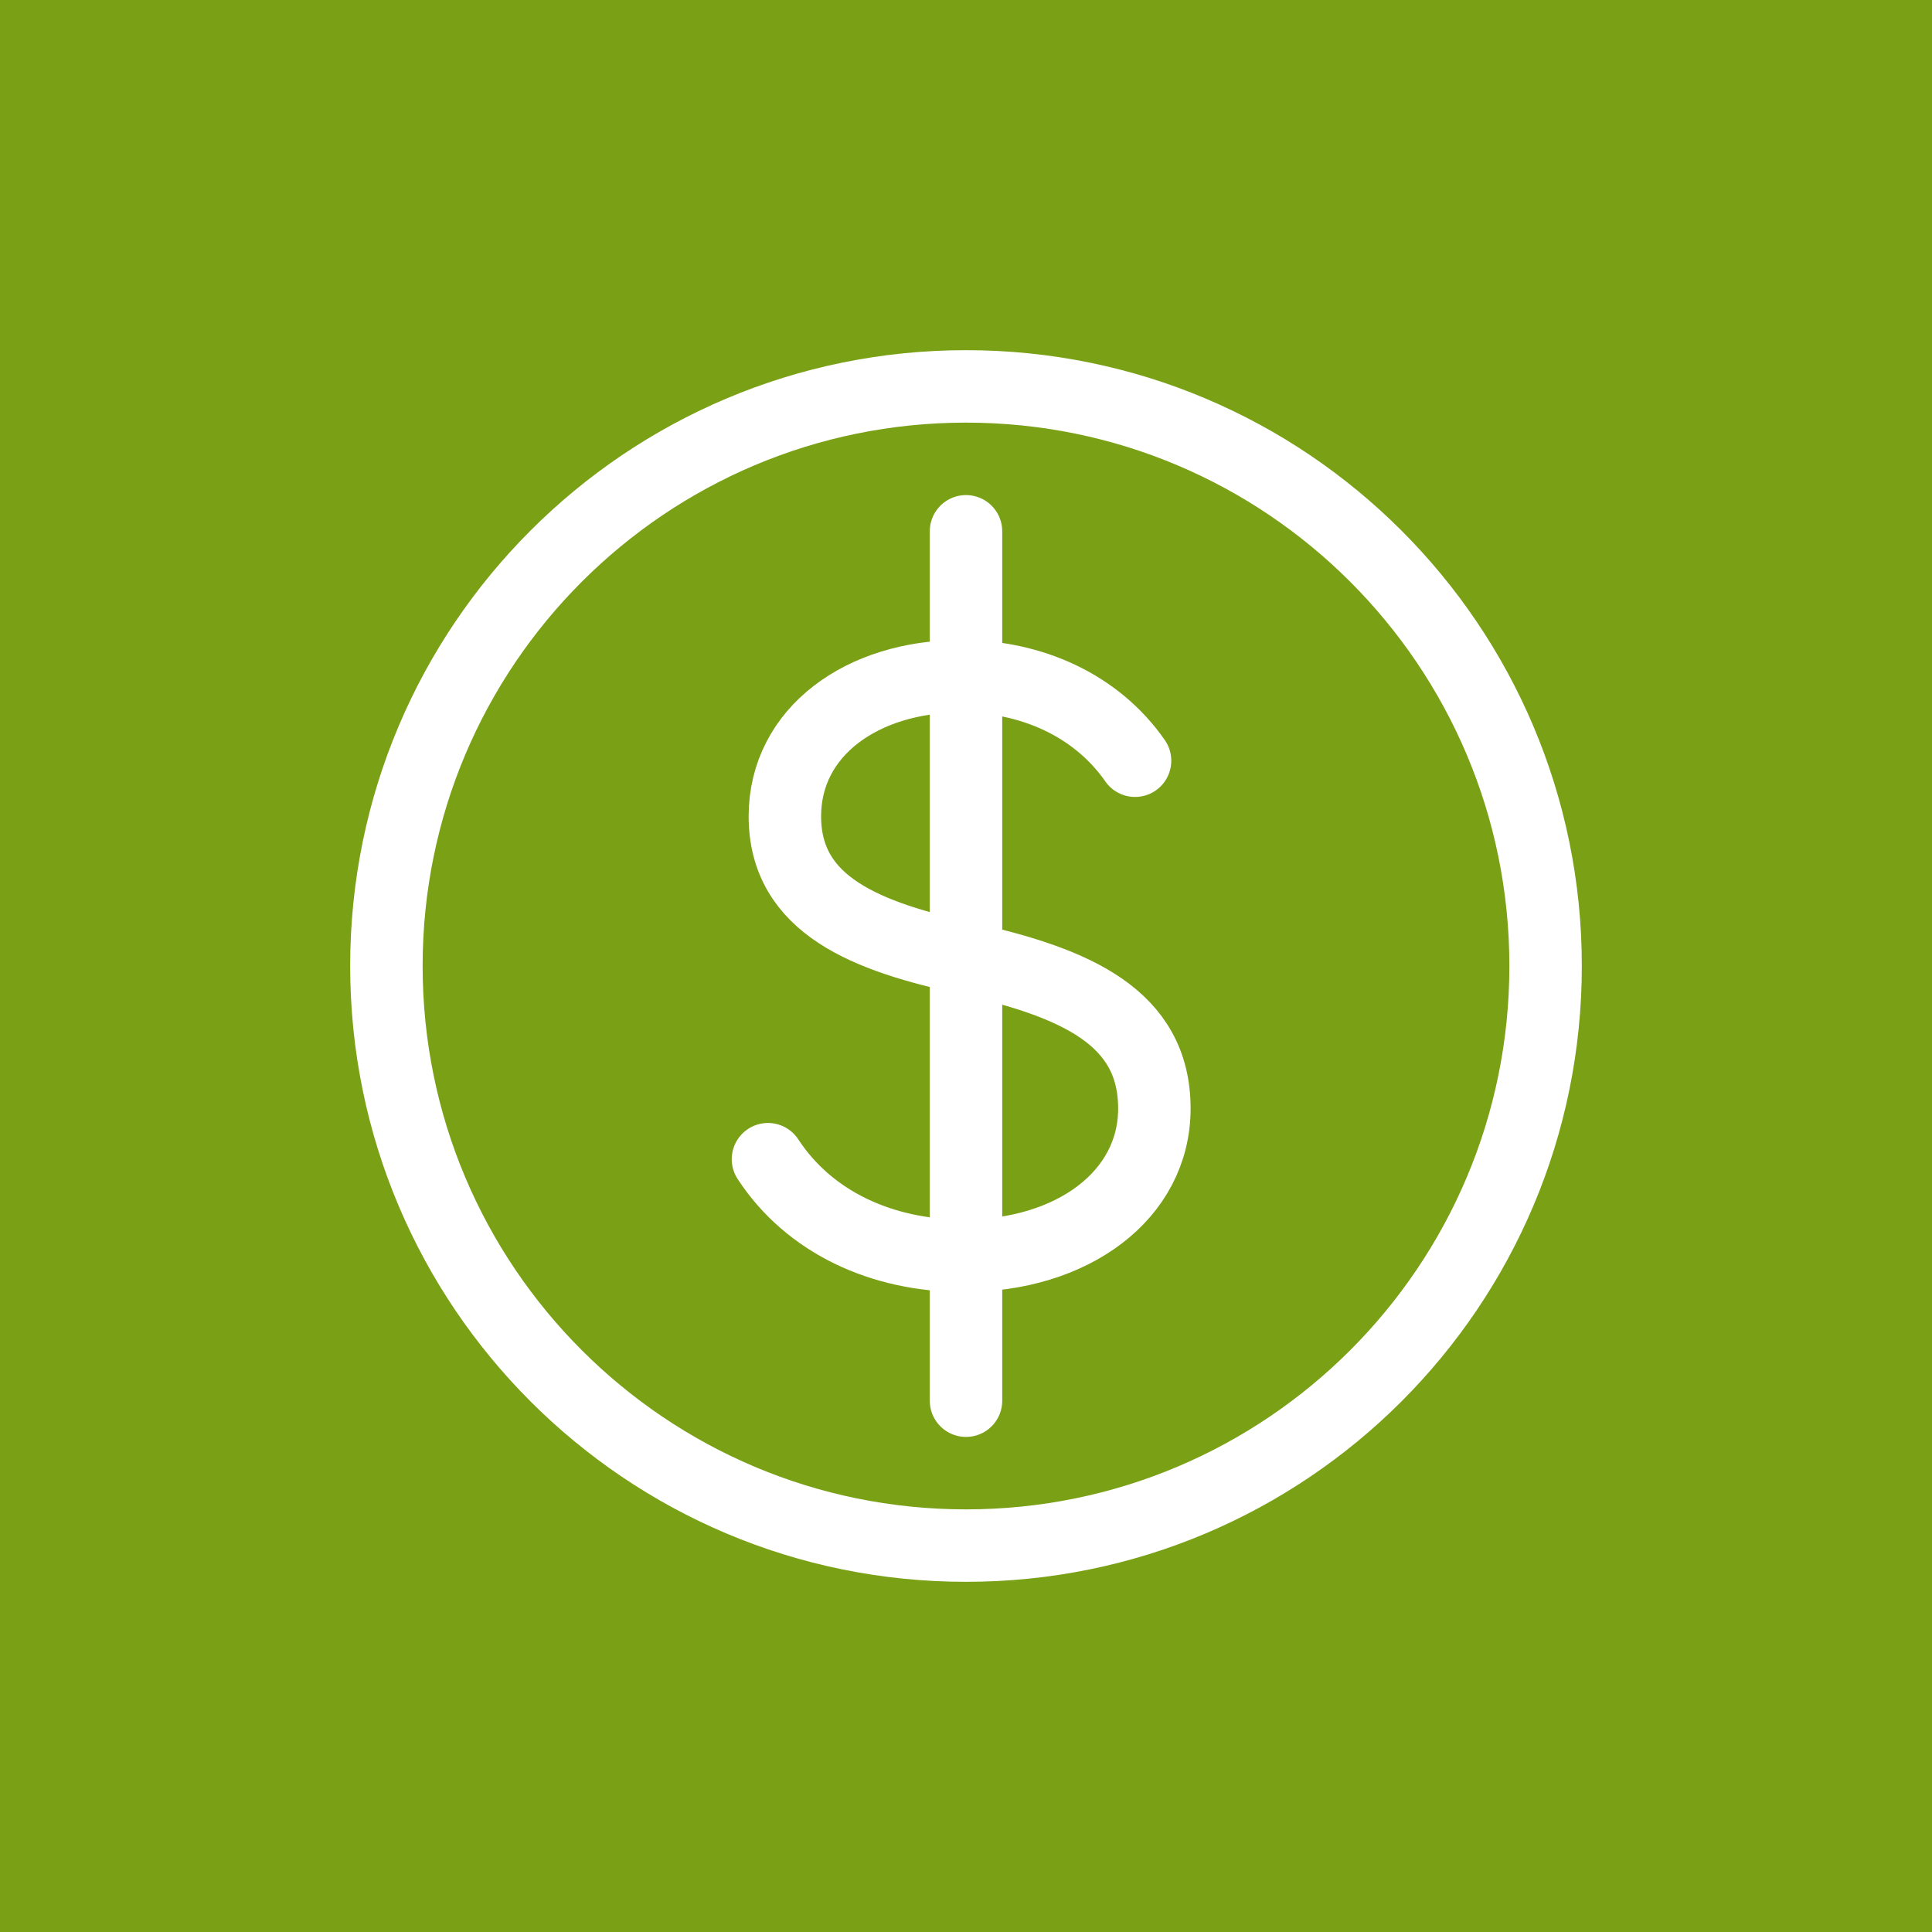
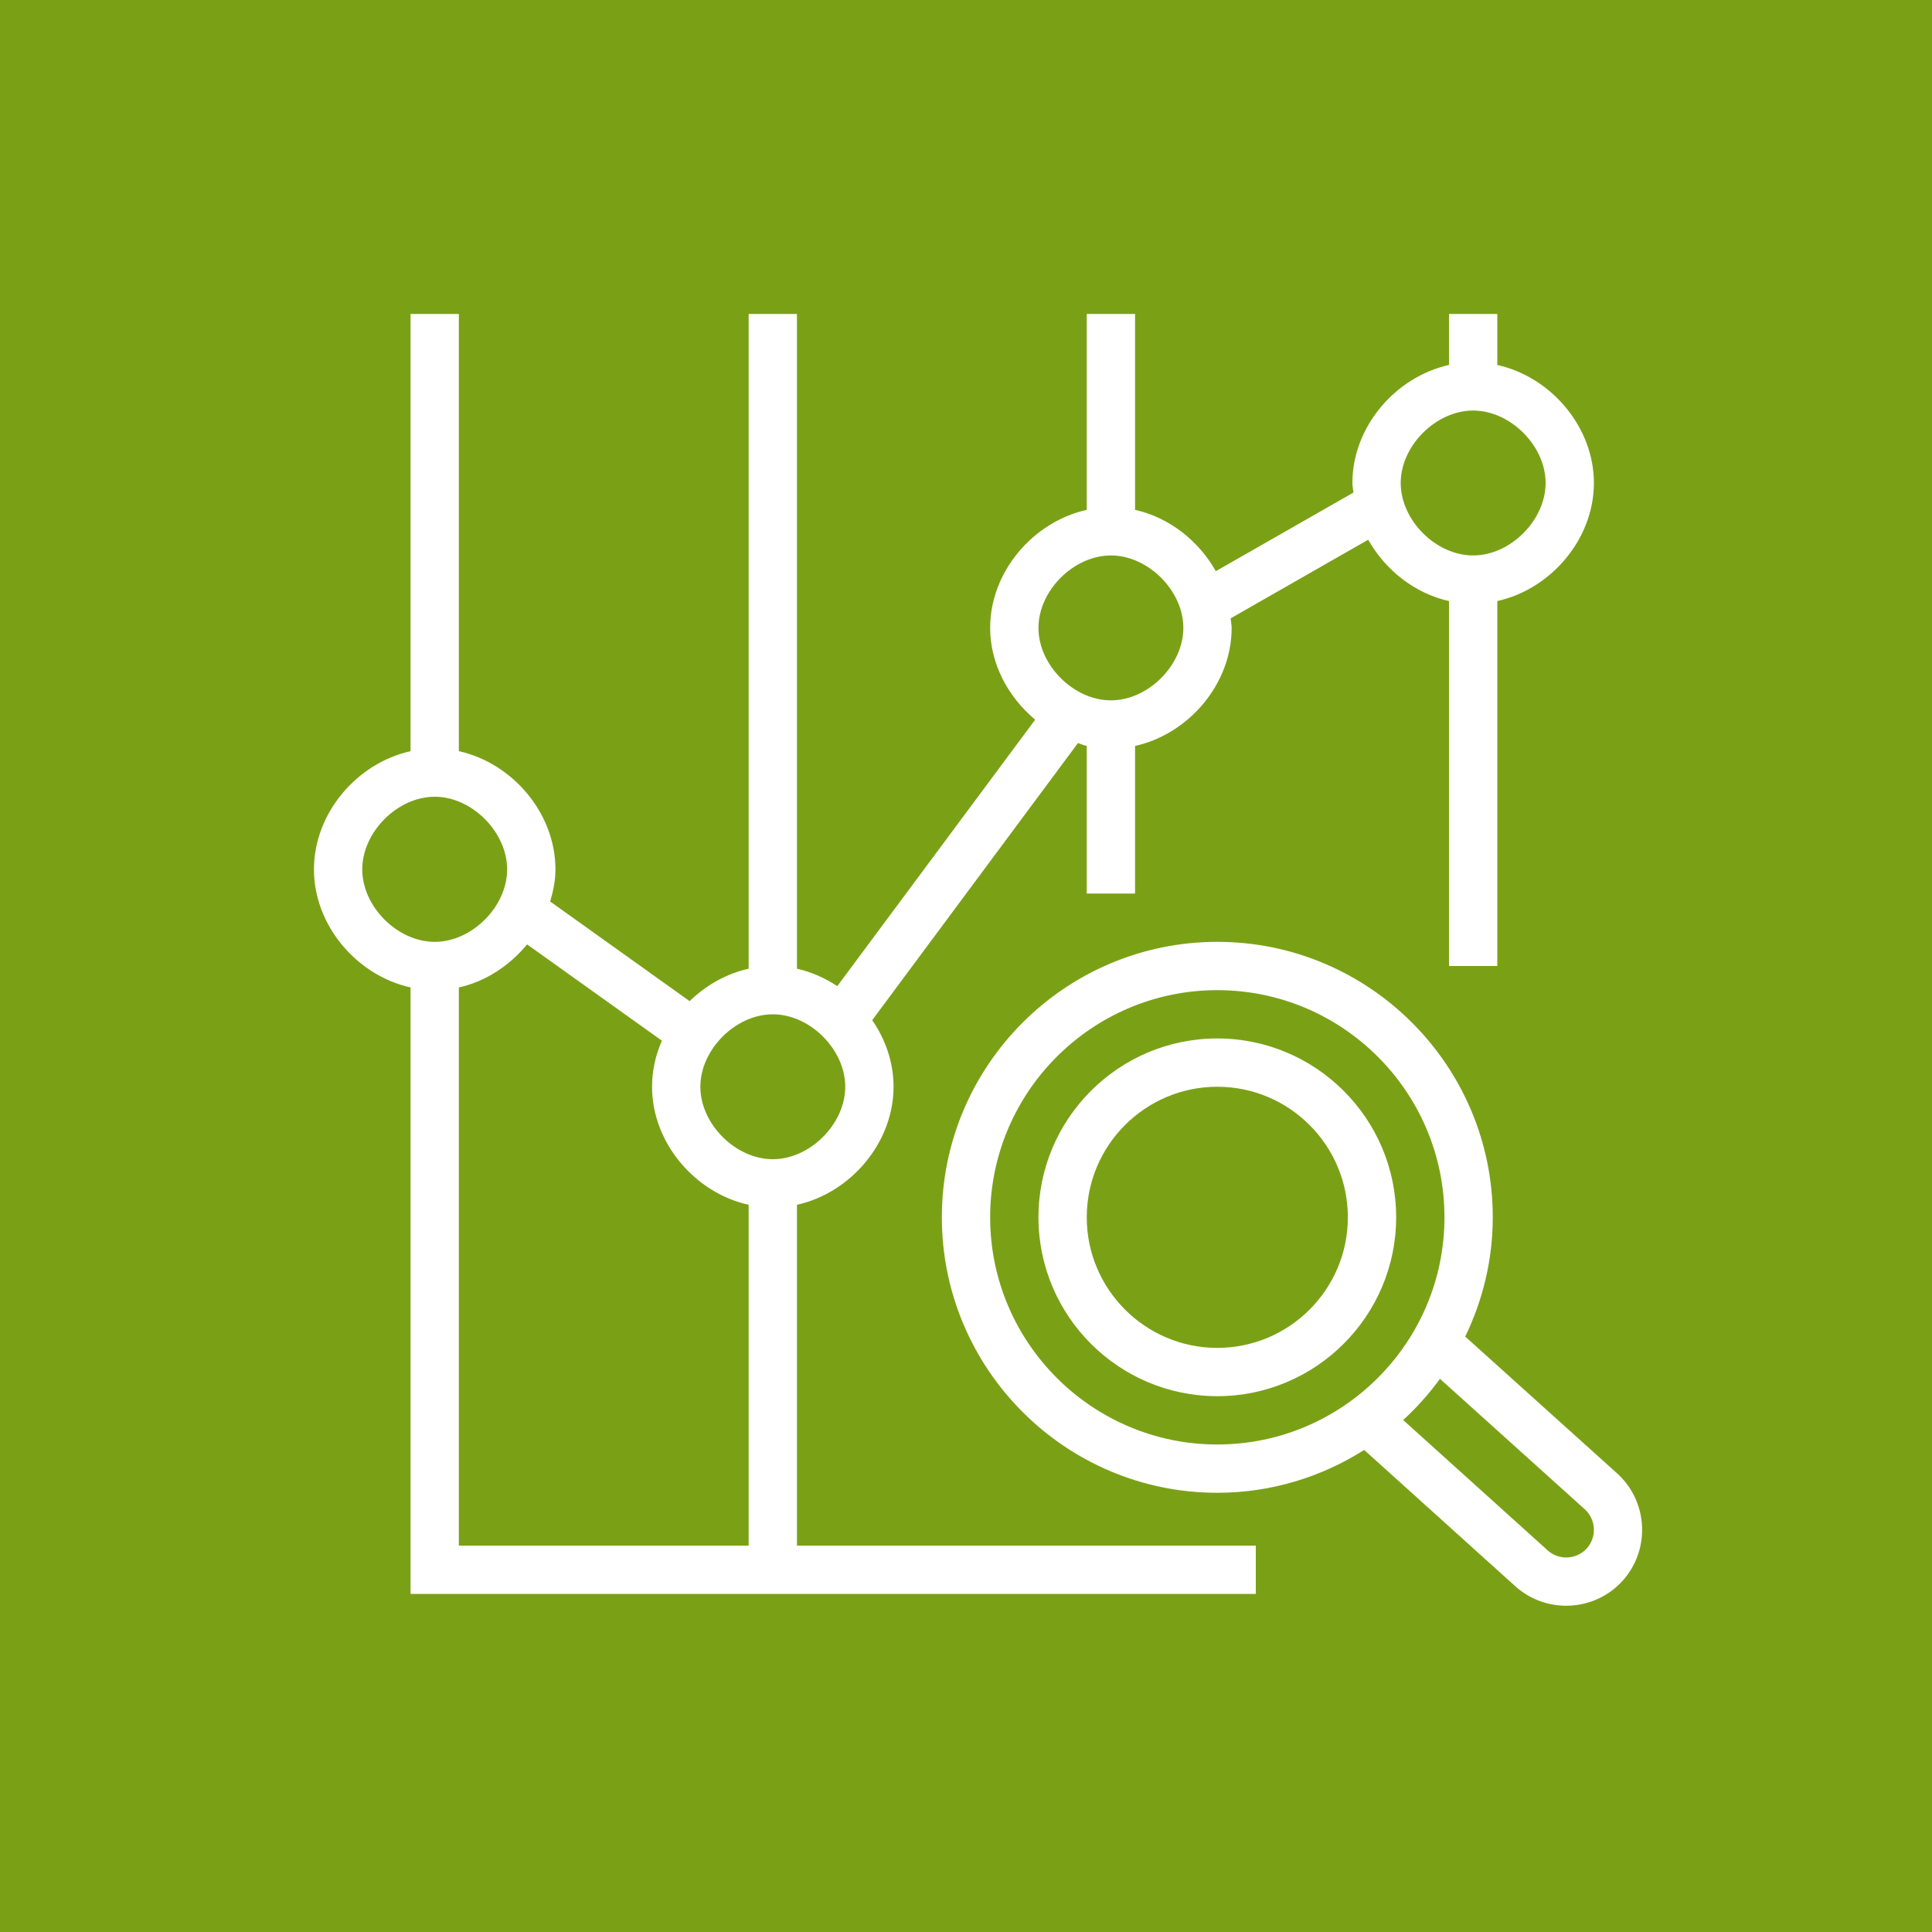
<svg xmlns="http://www.w3.org/2000/svg" width="80px" height="80px" viewBox="0 0 80 80" version="1.1">
-   <rect x="0" y="0" width="80" height="80" fill="#7AA116" />
-   <circle cx="40" cy="40" r="24" fill="none" stroke="#FFFFFF" stroke-width="3" />
-   <path d="M47 31.5c-1.6-2.3-4.3-3.5-7.2-3.5-4.1 0-7.3 2.3-7.3 5.8 0 3.7 3.4 5 7.6 5.9 4.4 1 7.7 2.4 7.7 6.2 0 3.6-3.4 6.1-7.9 6.1-3.4 0-6.4-1.4-8.1-4M40 22v36" fill="none" stroke="#FFFFFF" stroke-width="3" stroke-linecap="round" />
+   <g id="Icon-Architecture/64/Arch_AWS-Cost-Explorer_64" stroke="none" stroke-width="1" fill="none" fill-rule="evenodd">
+     <g id="Icon-Architecture-BG/64/AWS-Cost-Management" fill="#7AA116">
+       <rect id="Rectangle" x="0" y="0" width="80" height="80" />
+     </g>
+     <path d="M50.406,55.813 C47.425,55.813 45,53.388 45,50.406 C45,47.425 47.425,45 50.406,45 C53.387,45 55.812,47.425 55.812,50.406 C55.812,53.388 53.387,55.813 50.406,55.813 L50.406,55.813 Z M50.406,43 C46.322,43 43,46.322 43,50.406 C43,54.49 46.322,57.813 50.406,57.813 C54.49,57.813 57.812,54.49 57.812,50.406 C57.812,46.322 54.49,43 50.406,43 L50.406,43 Z M65.707,64.114 C65.284,64.582 64.554,64.62 64.087,64.199 L58.102,58.8 C58.665,58.284 59.176,57.713 59.626,57.094 L65.621,62.494 C66.09,62.918 66.128,63.646 65.707,64.114 L65.707,64.114 Z M41,50.406 C41,45.22 45.219,41 50.406,41 C55.593,41 59.812,45.22 59.812,50.406 C59.812,55.593 55.593,59.813 50.406,59.813 C45.219,59.813 41,55.593 41,50.406 L41,50.406 Z M66.961,61.009 L60.672,55.345 C61.395,53.848 61.812,52.177 61.812,50.406 C61.812,44.117 56.695,39 50.406,39 C44.117,39 39,44.117 39,50.406 C39,56.696 44.117,61.813 50.406,61.813 C52.643,61.813 54.725,61.156 56.488,60.039 L62.749,65.686 C63.349,66.225 64.101,66.49 64.851,66.49 C65.713,66.49 66.572,66.14 67.193,65.452 C68.349,64.164 68.246,62.171 66.961,61.009 L66.961,61.009 Z M19,40.888 C20.116,40.641 21.103,39.982 21.826,39.105 L27.408,43.092 C27.146,43.687 27,44.333 27,45 C27,47.323 28.778,49.396 31,49.888 L31,64 L19,64 L19,40.888 Z M15,36 C15,34.454 16.458,32.991 18,32.991 C19.542,32.991 21,34.454 21,36 C21,37.542 19.542,39 18,39 C16.458,39 15,37.542 15,36 L15,36 Z M32,42 C33.542,42 35,43.458 35,45 C35,46.542 33.542,48 32,48 C30.458,48 29,46.542 29,45 C29,43.458 30.458,42 32,42 L32,42 Z M46,23 C47.542,23 49,24.458 49,26 C49,27.542 47.542,29 46,29 C44.458,29 43,27.542 43,26 C43,24.458 44.458,23 46,23 L46,23 Z M61,17 C62.542,17 64,18.458 64,20 C64,21.542 62.542,23 61,23 C59.458,23 58,21.542 58,20 C58,18.458 59.458,17 61,17 L61,17 Z M33,49.888 C35.221,49.396 37,47.323 37,45 C37,43.999 36.67,43.044 36.116,42.243 L44.635,30.769 C44.758,30.807 44.875,30.86 45,30.888 L45,37 L47,37 L47,30.888 C49.221,30.396 51,28.323 51,26 C51,25.866 50.968,25.737 50.957,25.605 L56.654,22.349 C57.364,23.605 58.582,24.574 60,24.888 L60,40 L62,40 L62,24.888 C64.221,24.396 66,22.323 66,20 C66,17.677 64.221,15.605 62,15.112 L62,13 L60,13 L60,15.112 C57.778,15.605 56,17.677 56,20 C56,20.134 56.031,20.263 56.043,20.396 L50.345,23.651 C49.635,22.395 48.418,21.426 47,21.112 L47,13 L45,13 L45,21.112 C42.778,21.605 41,23.677 41,26 C41,27.494 41.749,28.867 42.864,29.801 L34.671,40.834 C34.162,40.498 33.599,40.245 33,40.112 L33,13 L31,13 L31,40.112 C30.076,40.317 29.231,40.798 28.556,41.455 L22.781,37.329 C22.909,36.9 23,36.459 23,36 C23,33.672 21.221,31.597 19,31.104 L19,13 L17,13 L17,31.104 C14.778,31.597 13,33.672 13,36 C13,38.323 14.778,40.396 17,40.888 L17,66 L52,66 L52,64 L33,64 L33,49.888 Z" id="AWS-Cost-Explorer_Icon_64_Squid" fill="#FFFFFF" />
+   </g>
</svg>
